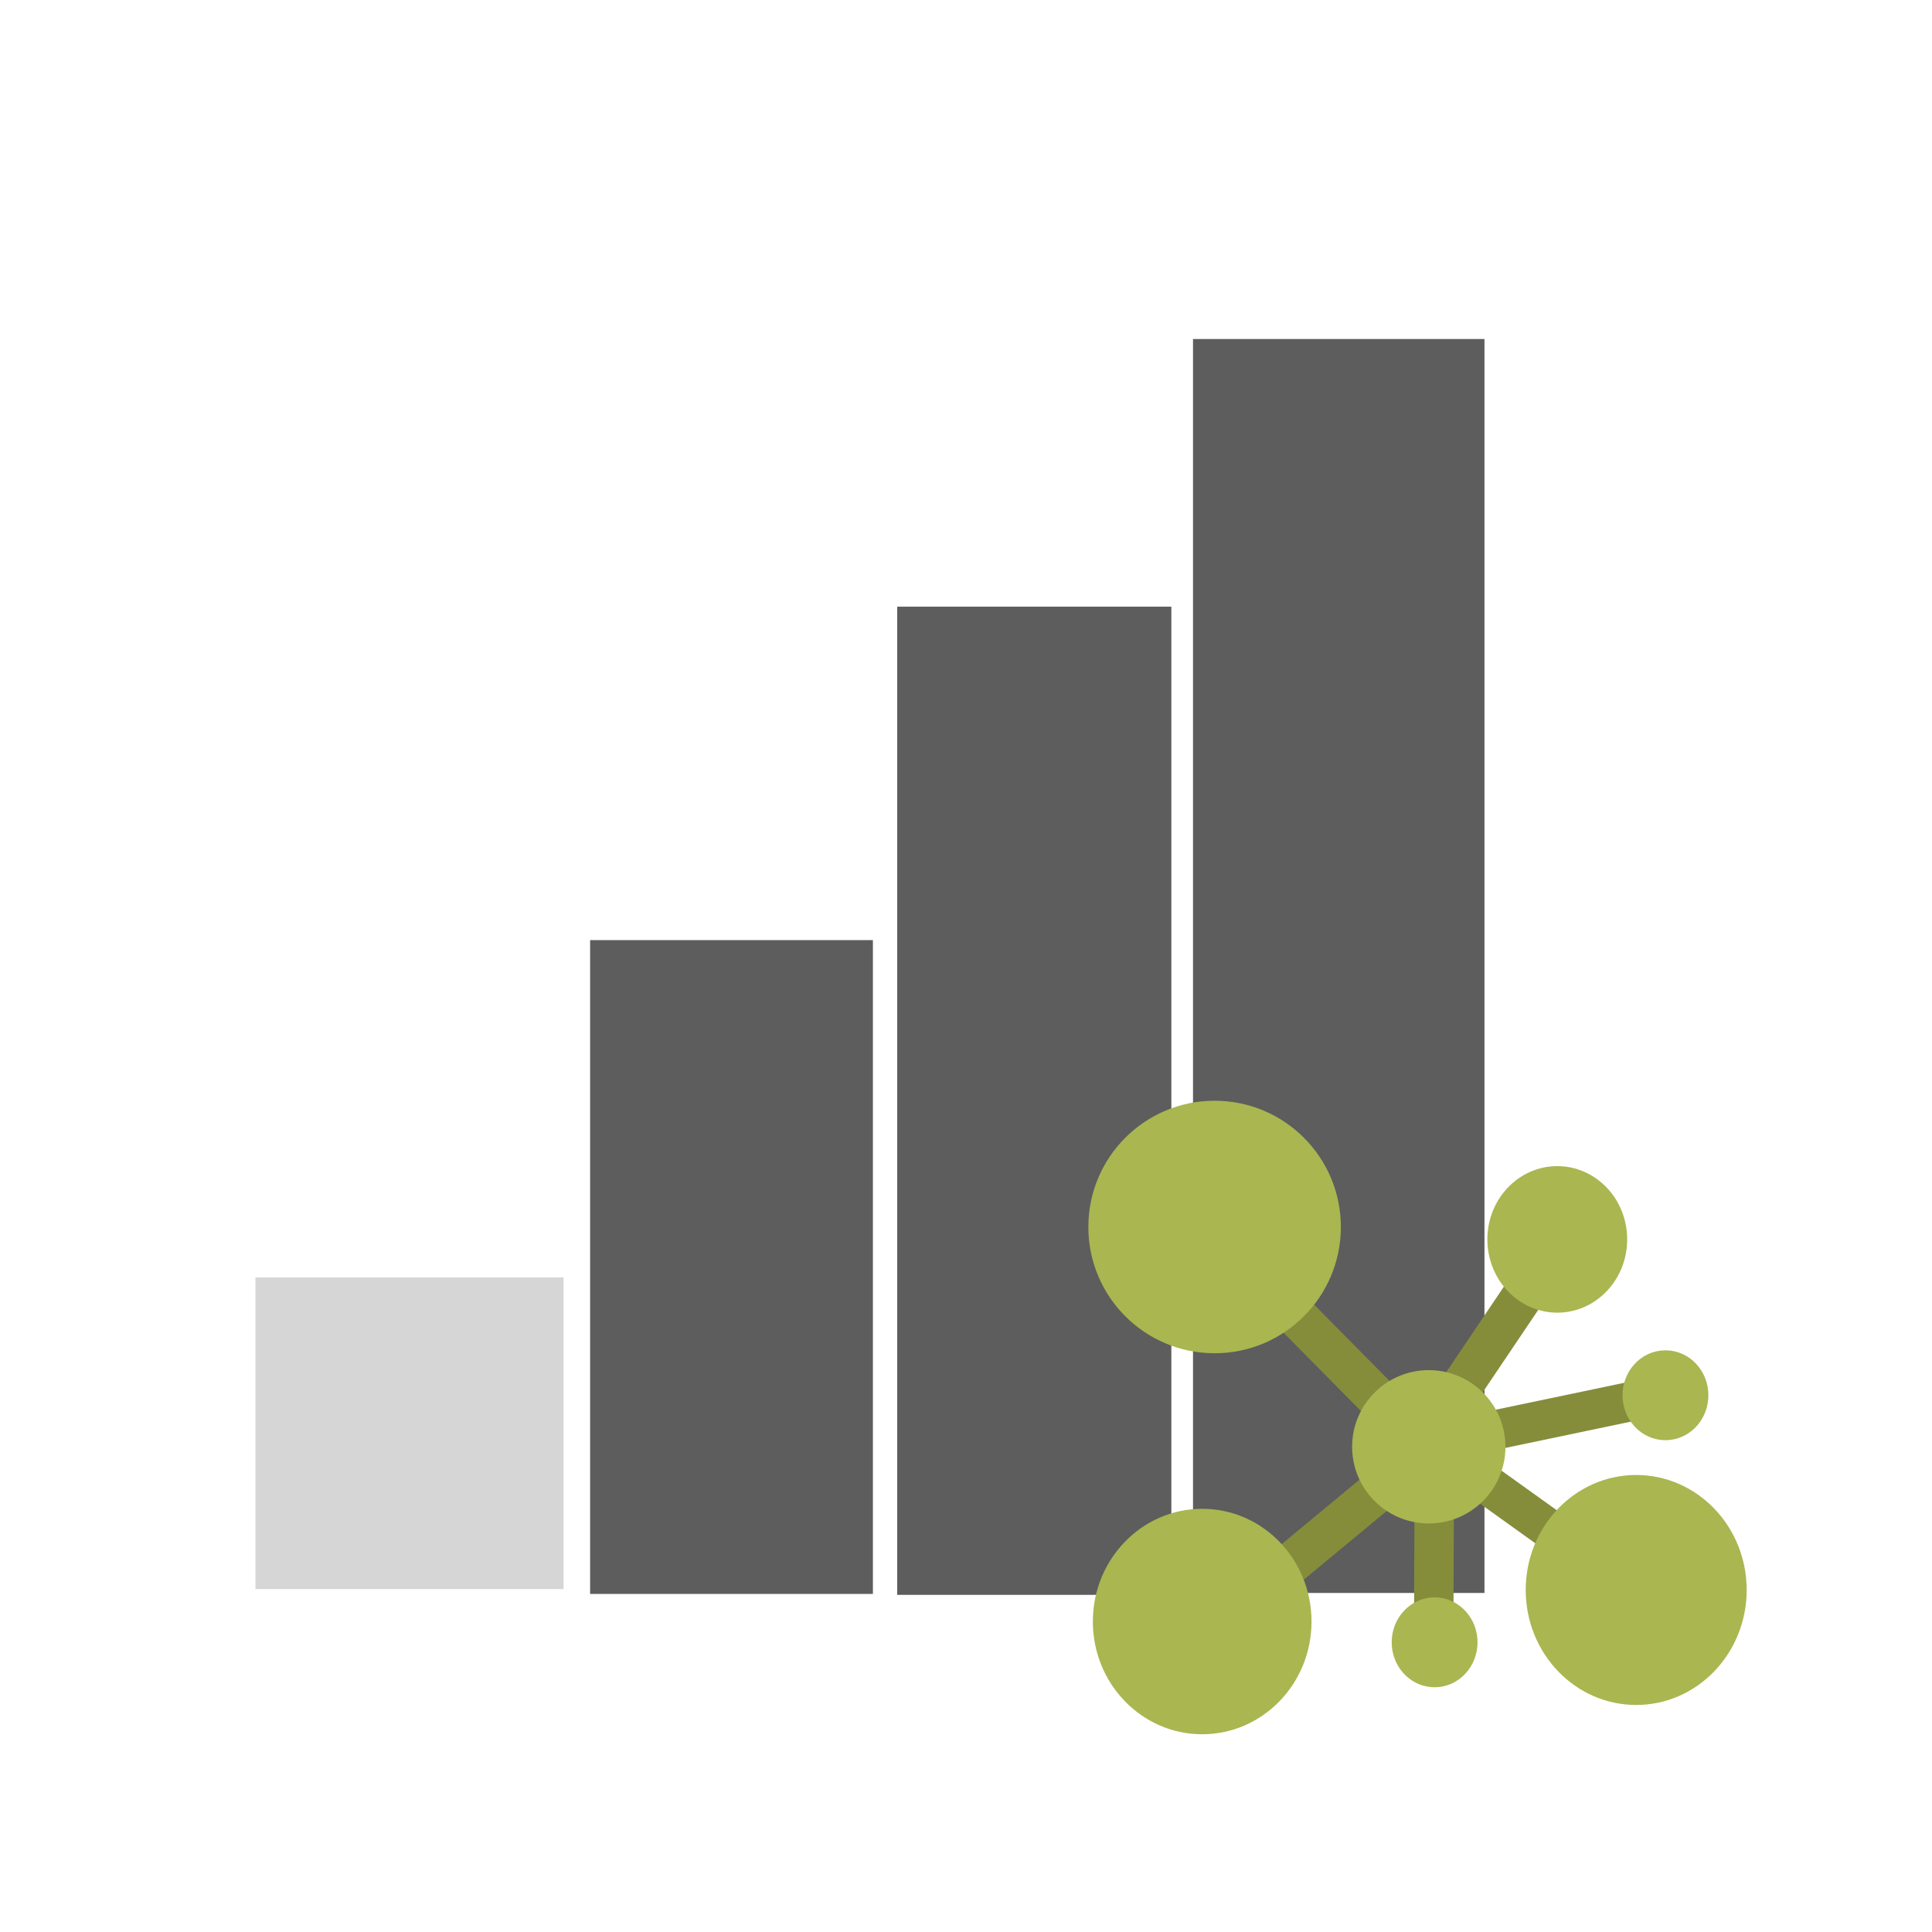
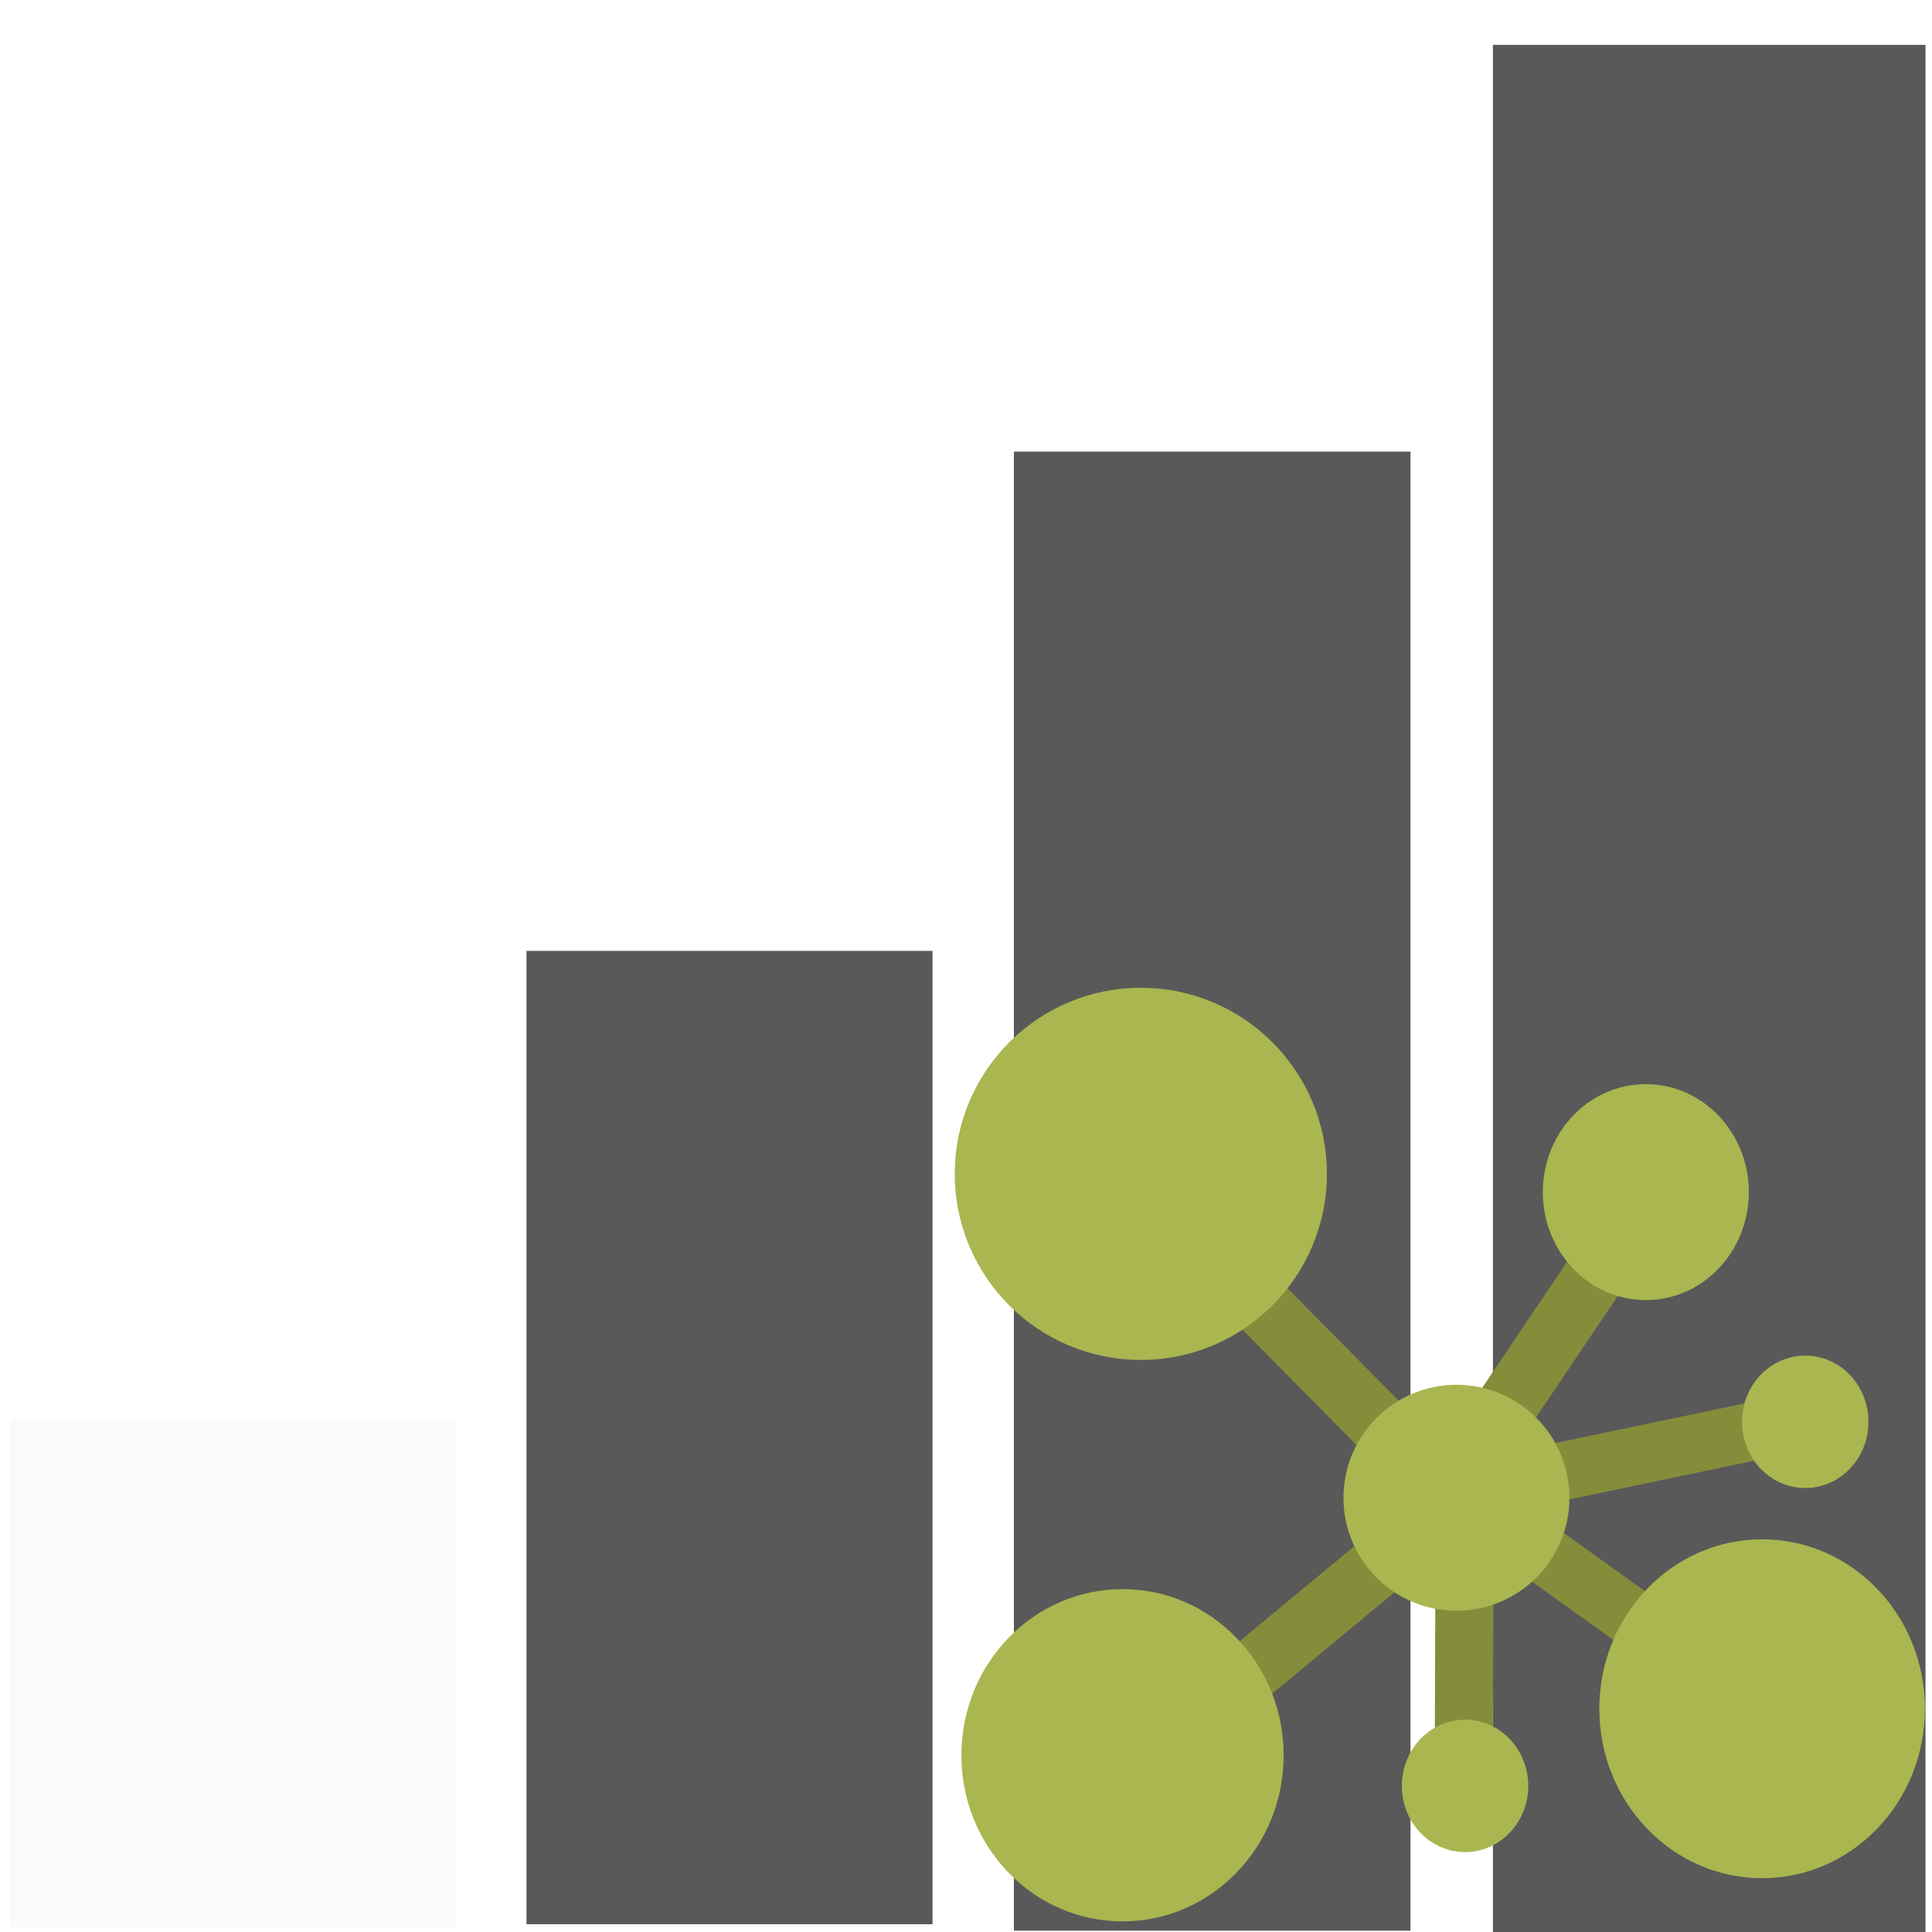
<svg xmlns="http://www.w3.org/2000/svg" width="48" height="48" viewBox="0 0 48 48" version="1.1" id="svg1" xml:space="preserve">
  <defs id="defs1">
    <clipPath id="clip13">
      <path id="path75" d="m 78,448 h 143 v 70 H 78 Z m 0,0" />
    </clipPath>
    <clipPath id="clip14">
      <path id="path76" d="m 214.41,448.453 -10.035,3.066 c -4.867,1.492 -8.316,5.824 -8.676,10.898 l -0.758,6.023 -3.883,-3.797 c -1.703,-1.664 -3.988,-2.594 -6.371,-2.594 h -22.922 c -8.594,-1.066 -11.598,-11.055 -33.172,-11.055 -21.578,0 -22.117,11.055 -22.117,11.055 H 95.418 c -11.059,0 -11.059,11.055 -11.059,11.055 v 5.418 h -2.875 v -15.039 c 0,-0.793 -0.645,-1.434 -1.438,-1.434 -0.793,0 -1.438,0.641 -1.438,1.434 v 41.344 c 0,0.793 0.645,1.438 1.438,1.438 0.793,0 1.438,-0.645 1.438,-1.438 v -15.039 h 2.875 v 5.422 c 0,0 0,11.055 11.059,11.055 4.699,0 9.871,0.078 15.348,0.145 -2.457,0.562 -4.289,2.754 -4.289,5.379 0,3.055 2.473,5.527 5.527,5.527 3.055,0 5.527,-2.473 5.527,-5.527 0,-2.582 -1.773,-4.746 -4.172,-5.352 45.945,0.492 111.168,-0.867 106.824,-55.441 -0.023,-0.285 -0.23,-0.637 -0.527,-1.008 -0.93,-1.145 -2.328,-1.758 -3.762,-1.758 -0.496,0 -0.996,0.07 -1.484,0.223" />
    </clipPath>
    <linearGradient gradientTransform="matrix(141.7769,0,0,141.7159,78.61138,482.7733)" y2="0" x2="1.029" y1="0" x1="-1.68152e-05" gradientUnits="userSpaceOnUse" id="linear1">
      <stop id="stop76" style="stop-color:rgb(70.979%,69.019%,29.411%);stop-opacity:1;" offset="0" />
      <stop id="stop77" style="stop-color:rgb(70.876%,69.012%,29.398%);stop-opacity:1;" offset="0.016" />
      <stop id="stop78" style="stop-color:rgb(70.668%,69%,29.373%);stop-opacity:1;" offset="0.031" />
      <stop id="stop79" style="stop-color:rgb(70.459%,68.987%,29.347%);stop-opacity:1;" offset="0.047" />
      <stop id="stop80" style="stop-color:rgb(70.251%,68.974%,29.323%);stop-opacity:1;" offset="0.062" />
      <stop id="stop81" style="stop-color:rgb(70.042%,68.962%,29.297%);stop-opacity:1;" offset="0.078" />
      <stop id="stop82" style="stop-color:rgb(69.835%,68.95%,29.272%);stop-opacity:1;" offset="0.094" />
      <stop id="stop83" style="stop-color:rgb(69.627%,68.936%,29.247%);stop-opacity:1;" offset="0.109" />
      <stop id="stop84" style="stop-color:rgb(69.418%,68.924%,29.222%);stop-opacity:1;" offset="0.125" />
      <stop id="stop85" style="stop-color:rgb(69.211%,68.912%,29.196%);stop-opacity:1;" offset="0.141" />
      <stop id="stop86" style="stop-color:rgb(69.002%,68.9%,29.172%);stop-opacity:1;" offset="0.156" />
      <stop id="stop87" style="stop-color:rgb(68.794%,68.886%,29.146%);stop-opacity:1;" offset="0.172" />
      <stop id="stop88" style="stop-color:rgb(68.587%,68.874%,29.12%);stop-opacity:1;" offset="0.188" />
      <stop id="stop89" style="stop-color:rgb(68.378%,68.861%,29.095%);stop-opacity:1;" offset="0.203" />
      <stop id="stop90" style="stop-color:rgb(68.17%,68.848%,29.07%);stop-opacity:1;" offset="0.219" />
      <stop id="stop91" style="stop-color:rgb(67.963%,68.835%,29.045%);stop-opacity:1;" offset="0.234" />
      <stop id="stop92" style="stop-color:rgb(67.754%,68.823%,29.019%);stop-opacity:1;" offset="0.25" />
      <stop id="stop93" style="stop-color:rgb(67.546%,68.811%,28.995%);stop-opacity:1;" offset="0.266" />
      <stop id="stop94" style="stop-color:rgb(67.337%,68.797%,28.969%);stop-opacity:1;" offset="0.281" />
      <stop id="stop95" style="stop-color:rgb(67.13%,68.785%,28.944%);stop-opacity:1;" offset="0.297" />
      <stop id="stop96" style="stop-color:rgb(66.922%,68.773%,28.918%);stop-opacity:1;" offset="0.312" />
      <stop id="stop97" style="stop-color:rgb(66.713%,68.761%,28.894%);stop-opacity:1;" offset="0.328" />
      <stop id="stop98" style="stop-color:rgb(66.505%,68.747%,28.868%);stop-opacity:1;" offset="0.344" />
      <stop id="stop99" style="stop-color:rgb(66.296%,68.735%,28.844%);stop-opacity:1;" offset="0.359" />
      <stop id="stop100" style="stop-color:rgb(66.089%,68.723%,28.818%);stop-opacity:1;" offset="0.375" />
      <stop id="stop101" style="stop-color:rgb(65.881%,68.71%,28.793%);stop-opacity:1;" offset="0.391" />
      <stop id="stop102" style="stop-color:rgb(65.672%,68.697%,28.767%);stop-opacity:1;" offset="0.406" />
      <stop id="stop103" style="stop-color:rgb(65.465%,68.684%,28.741%);stop-opacity:1;" offset="0.422" />
      <stop id="stop104" style="stop-color:rgb(65.256%,68.672%,28.717%);stop-opacity:1;" offset="0.438" />
      <stop id="stop105" style="stop-color:rgb(65.048%,68.658%,28.691%);stop-opacity:1;" offset="0.453" />
      <stop id="stop106" style="stop-color:rgb(64.841%,68.646%,28.667%);stop-opacity:1;" offset="0.469" />
      <stop id="stop107" style="stop-color:rgb(64.632%,68.634%,28.641%);stop-opacity:1;" offset="0.484" />
      <stop id="stop108" style="stop-color:rgb(64.424%,68.622%,28.616%);stop-opacity:1;" offset="0.5" />
      <stop id="stop109" style="stop-color:rgb(64.217%,68.608%,28.59%);stop-opacity:1;" offset="0.516" />
      <stop id="stop110" style="stop-color:rgb(64.008%,68.596%,28.566%);stop-opacity:1;" offset="0.531" />
      <stop id="stop111" style="stop-color:rgb(63.8%,68.584%,28.54%);stop-opacity:1;" offset="0.547" />
      <stop id="stop112" style="stop-color:rgb(63.591%,68.571%,28.516%);stop-opacity:1;" offset="0.562" />
      <stop id="stop113" style="stop-color:rgb(63.383%,68.558%,28.49%);stop-opacity:1;" offset="0.578" />
      <stop id="stop114" style="stop-color:rgb(63.176%,68.546%,28.465%);stop-opacity:1;" offset="0.594" />
      <stop id="stop115" style="stop-color:rgb(62.967%,68.533%,28.439%);stop-opacity:1;" offset="0.609" />
      <stop id="stop116" style="stop-color:rgb(62.759%,68.521%,28.415%);stop-opacity:1;" offset="0.625" />
      <stop id="stop117" style="stop-color:rgb(62.55%,68.507%,28.389%);stop-opacity:1;" offset="0.641" />
      <stop id="stop118" style="stop-color:rgb(62.343%,68.495%,28.363%);stop-opacity:1;" offset="0.656" />
      <stop id="stop119" style="stop-color:rgb(62.135%,68.483%,28.339%);stop-opacity:1;" offset="0.672" />
      <stop id="stop120" style="stop-color:rgb(61.926%,68.469%,28.313%);stop-opacity:1;" offset="0.688" />
      <stop id="stop121" style="stop-color:rgb(61.719%,68.457%,28.288%);stop-opacity:1;" offset="0.703" />
      <stop id="stop122" style="stop-color:rgb(61.51%,68.445%,28.262%);stop-opacity:1;" offset="0.719" />
      <stop id="stop123" style="stop-color:rgb(61.302%,68.433%,28.238%);stop-opacity:1;" offset="0.734" />
      <stop id="stop124" style="stop-color:rgb(61.095%,68.419%,28.212%);stop-opacity:1;" offset="0.75" />
      <stop id="stop125" style="stop-color:rgb(60.886%,68.407%,28.188%);stop-opacity:1;" offset="0.766" />
      <stop id="stop126" style="stop-color:rgb(60.678%,68.394%,28.162%);stop-opacity:1;" offset="0.781" />
      <stop id="stop127" style="stop-color:rgb(60.471%,68.382%,28.137%);stop-opacity:1;" offset="0.797" />
      <stop id="stop128" style="stop-color:rgb(60.262%,68.369%,28.111%);stop-opacity:1;" offset="0.812" />
      <stop id="stop129" style="stop-color:rgb(60.054%,68.356%,28.087%);stop-opacity:1;" offset="0.828" />
      <stop id="stop130" style="stop-color:rgb(59.845%,68.344%,28.061%);stop-opacity:1;" offset="0.844" />
      <stop id="stop131" style="stop-color:rgb(59.637%,68.332%,28.036%);stop-opacity:1;" offset="0.859" />
      <stop id="stop132" style="stop-color:rgb(59.43%,68.318%,28.011%);stop-opacity:1;" offset="0.875" />
      <stop id="stop133" style="stop-color:rgb(59.221%,68.306%,27.985%);stop-opacity:1;" offset="0.891" />
      <stop id="stop134" style="stop-color:rgb(59.013%,68.294%,27.96%);stop-opacity:1;" offset="0.906" />
      <stop id="stop135" style="stop-color:rgb(58.804%,68.282%,27.934%);stop-opacity:1;" offset="0.922" />
      <stop id="stop136" style="stop-color:rgb(58.597%,68.268%,27.91%);stop-opacity:1;" offset="0.938" />
      <stop id="stop137" style="stop-color:rgb(58.389%,68.256%,27.884%);stop-opacity:1;" offset="0.953" />
      <stop id="stop138" style="stop-color:rgb(58.18%,68.243%,27.859%);stop-opacity:1;" offset="0.969" />
      <stop id="stop139" style="stop-color:rgb(58.057%,68.236%,27.844%);stop-opacity:1;" offset="1" />
    </linearGradient>
  </defs>
-   <g id="layer1" transform="translate(3.826084,0.4347839)">
-     <g id="g11" transform="translate(-2)">
-       <rect style="fill:#d6d6d6;fill-opacity:1;stroke:#000000;stroke-width:1.626;stroke-opacity:0" id="rect8" width="7.656" height="7.743" x="4.52" y="31.302" />
-       <rect style="fill:#5d5d5d;fill-opacity:1;stroke:#000000;stroke-width:2.256;stroke-opacity:0" id="rect9" width="7.026" height="16.244" x="12.835" y="22.922" />
-       <rect style="fill:#5d5d5d;fill-opacity:1;stroke:#000000;stroke-width:2.732;stroke-opacity:0" id="rect10" width="6.812" height="24.551" x="20.464" y="14.638" />
-       <rect style="fill:#5d5d5d;fill-opacity:1;stroke:#000000;stroke-width:3.172;stroke-opacity:0" id="rect11" width="7.241" height="31.154" x="27.814" y="7.988" />
+   <g id="layer1">
+     <g id="g11" transform="matrix(1.043648,0,0,1.043648,5.188955,1.963656)">
+       <rect style="fill:#fafafa;fill-opacity:1;stroke:#000000;stroke-width:2.39;stroke-opacity:0" id="rect8" width="10.594" height="12.08" x="-4.72" y="31.923" />
+       <rect style="fill:#595959;fill-opacity:1;stroke:#000000;stroke-width:3.161;stroke-opacity:0" id="rect9" width="9.667" height="23.171" x="7.561" y="20.755" />
+       <rect style="fill:#595959;fill-opacity:1;stroke:#000000;stroke-width:3.851;stroke-opacity:0" id="rect10" width="9.441" height="35.21" x="19.165" y="8.87" />
+       <rect style="fill:#595959;fill-opacity:1;stroke:#000000;stroke-width:4.546;stroke-opacity:0" id="rect11" width="10.298" height="44.977" x="30.568" y="-0.813" />
    </g>
  </g>
-   <g id="layer2">
-     <g id="g12" transform="matrix(0.3658685,0,0,0.3658685,26.43655,26.43655)">
+   <g id="layer2" transform="translate(5.043478,4.956522)">
+     <g id="g12" transform="matrix(0.539176,0,0,0.539176,17.78858,18.24194)">
      <g id="layer1-5" />
      <g id="layer2-3" />
      <g id="layer3" />
      <g id="layer4">
        <g id="g35" transform="matrix(1.581345,0,0,1.581345,-15.40272,-14.49995)">
          <g id="g32" transform="matrix(1.113343,0,0,1.113343,-2.190252,-2.131857)" style="fill:#aab650;fill-opacity:1">
            <path style="fill:#aab650;fill-opacity:1;stroke:#858d3b;stroke-width:1.6;stroke-dasharray:none;stroke-opacity:1" d="M 25.043,25.304 17.478,17.652 C 17.054,17.318 16.494,17.103 16.174,16.783" id="path29" />
            <path style="fill:#aab650;fill-opacity:1;stroke:#858d3b;stroke-width:1.6;stroke-dasharray:none;stroke-opacity:1" d="m 25.42,24.479 -8.288,6.863 c -0.37,0.393 -0.634,0.932 -0.981,1.223" id="path30" />
            <path style="fill:#aab650;fill-opacity:1;stroke:#858d3b;stroke-width:1.6;stroke-dasharray:none;stroke-opacity:1" d="m 30.73,15.639 -6.012,8.924 c -0.244,0.482 -0.345,1.073 -0.596,1.45" id="path31" />
            <path style="fill:#aab650;fill-opacity:1;stroke:#858d3b;stroke-width:1.519;stroke-dasharray:none;stroke-opacity:1" d="m 32.287,30.133 -7.135,-5.112 c -0.373,-0.176 -0.803,-0.149 -1.104,-0.361" id="path32" />
            <path style="fill:#aab650;fill-opacity:1;stroke:#858d3b;stroke-width:1.519;stroke-dasharray:none;stroke-opacity:1" d="m 24.972,32.396 0.031,-8.777 c -0.073,-0.406 -0.344,-0.74 -0.345,-1.108" id="path35" />
            <path style="fill:#aab650;fill-opacity:1;stroke:#858d3b;stroke-width:1.519;stroke-dasharray:none;stroke-opacity:1" d="m 34.322,22.801 -8.591,1.799 c -0.382,0.156 -0.652,0.491 -1.012,0.569" id="path34" />
            <circle style="fill:#aab650;fill-opacity:1" id="path23" cx="16.522" cy="16.435" r="4.87" />
            <ellipse style="fill:#aab650;fill-opacity:1;stroke-width:1.05" id="path24" cx="16.043" cy="31.652" rx="4.217" ry="4.348" />
            <ellipse style="fill:#aab650;fill-opacity:1" id="path25" cx="29.739" cy="16.913" rx="2.696" ry="2.826" />
            <ellipse style="fill:#aab650;fill-opacity:1;stroke-width:1.027" id="path26" cx="32.783" cy="30.435" rx="4.261" ry="4.435" />
            <circle style="fill:#aab650;fill-opacity:1" id="path22" cx="24.435" cy="25.13" r="2.957" transform="translate(0.3478236,-0.2173924)" />
          </g>
          <ellipse style="fill:#aab650;fill-opacity:1;stroke:#aab650;stroke-width:1.6;stroke-dasharray:none;stroke-opacity:1" id="ellipse34" cx="25.652" cy="34" rx="1.043" ry="1.13" />
          <ellipse style="fill:#aab650;fill-opacity:1;stroke:#aab650;stroke-width:1.6;stroke-dasharray:none;stroke-opacity:1" id="path33" cx="35.565" cy="23.391" rx="1.043" ry="1.13" />
        </g>
      </g>
    </g>
  </g>
</svg>
